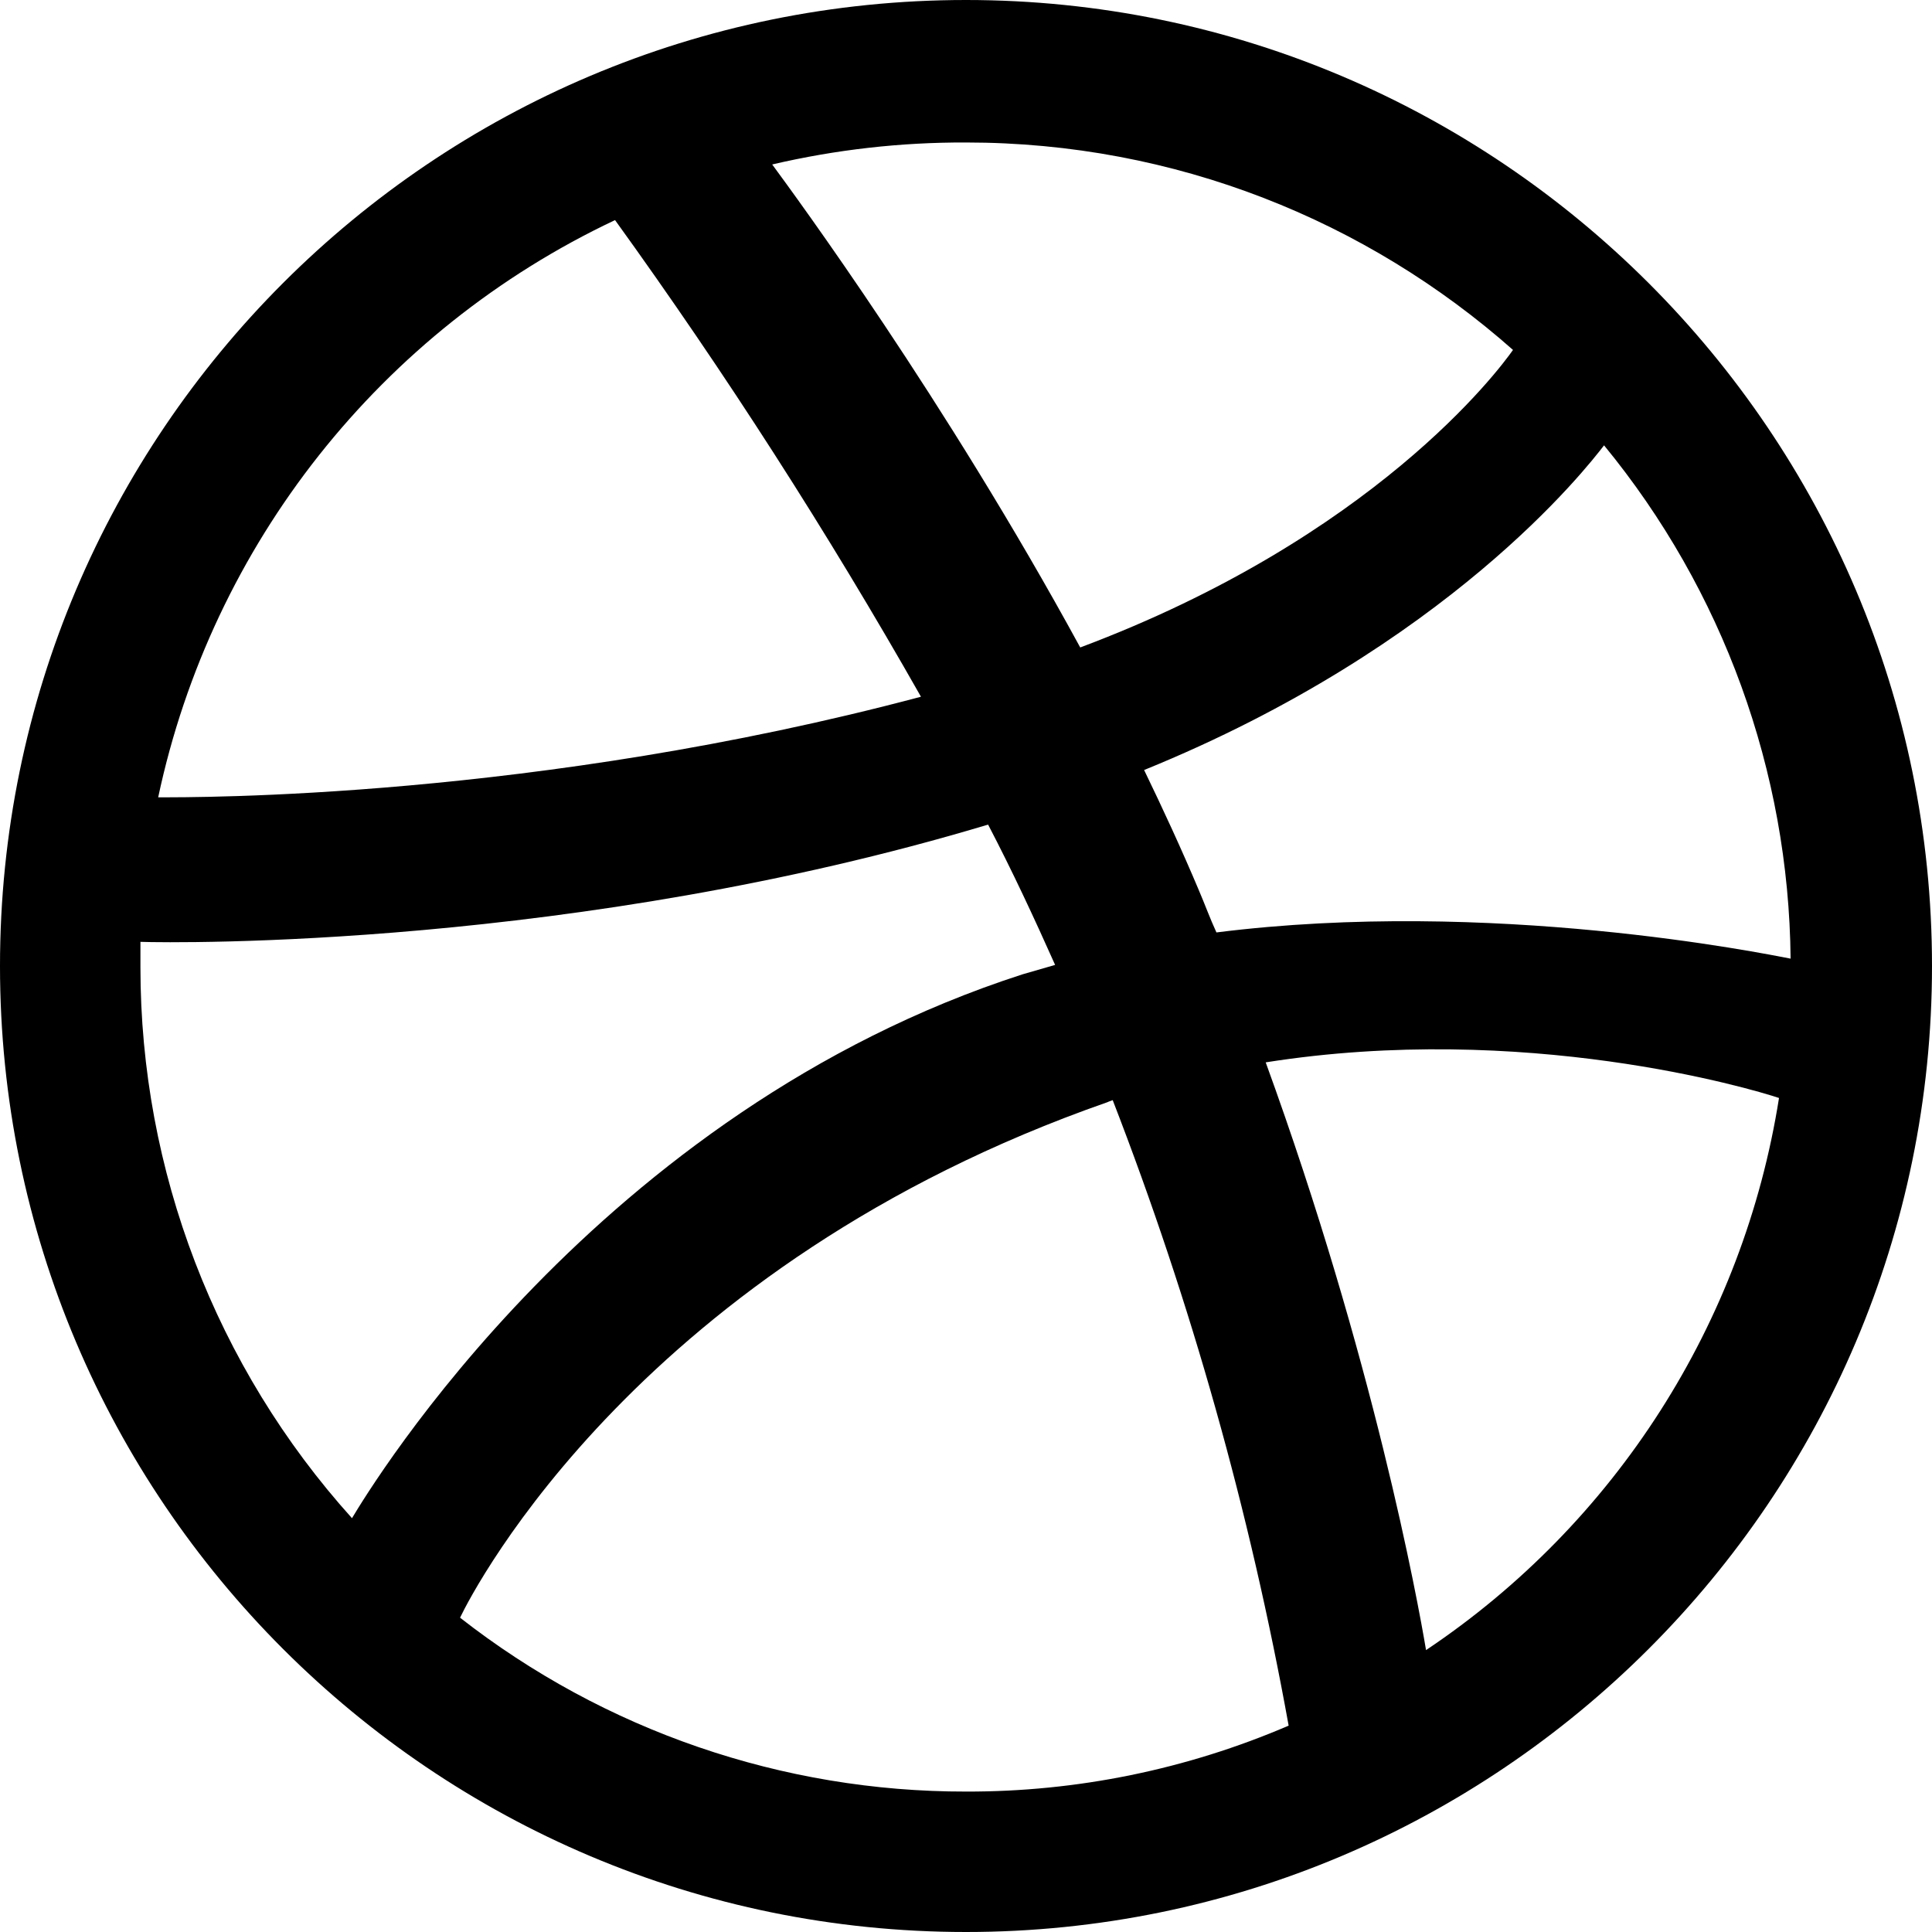
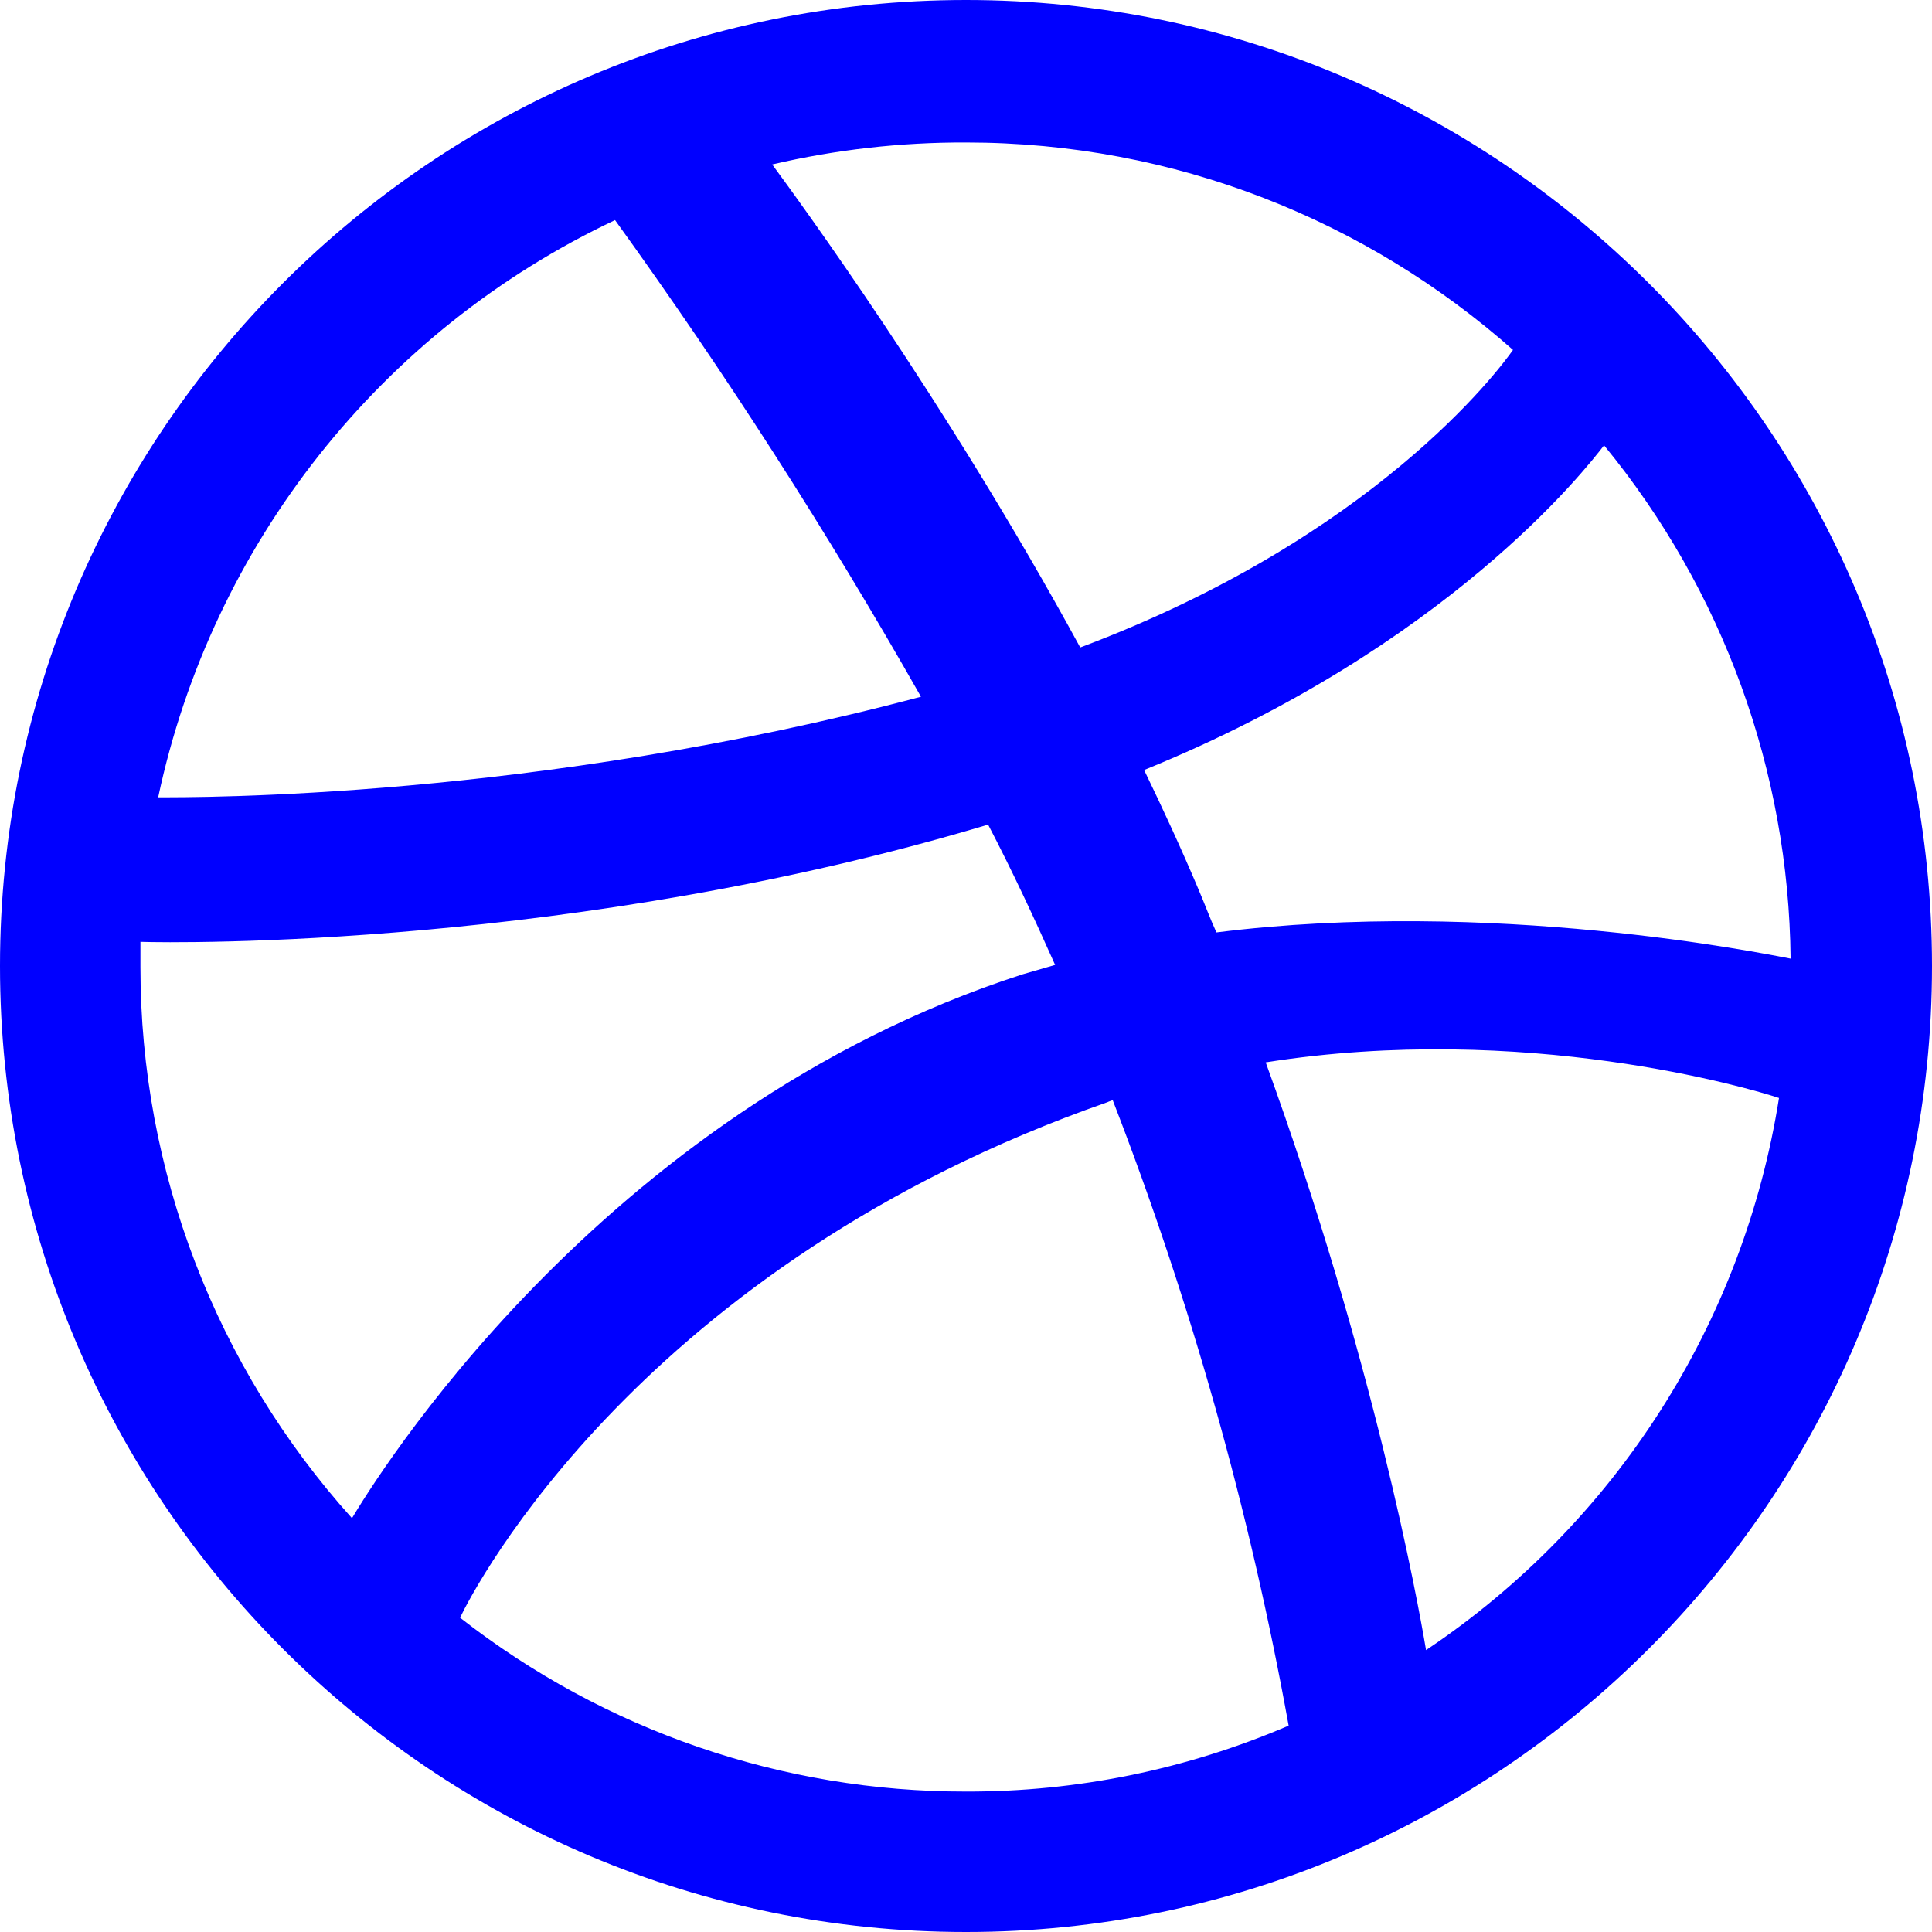
- <svg xmlns="http://www.w3.org/2000/svg" width="16" height="16" fill="currentColor" class="bi bi-dribbble" viewBox="0 0 16 16">
+ <svg xmlns="http://www.w3.org/2000/svg" width="16" height="16" fill="blue" class="bi bi-dribbble" viewBox="0 0 16 16">
  <path fill-rule="evenodd" d="M8 0C3.584 0 0 3.584 0 8s3.584 8 8 8c4.408 0 8-3.584 8-8s-3.592-8-8-8zm5.284 3.688a6.802 6.802 0 0 1 1.545 4.251c-.226-.043-2.482-.503-4.755-.217-.052-.112-.096-.234-.148-.355-.139-.33-.295-.668-.451-.99 2.516-1.023 3.662-2.498 3.81-2.69zM8 1.18c1.735 0 3.323.65 4.53 1.718-.122.174-1.155 1.553-3.584 2.464-1.12-2.056-2.36-3.74-2.551-4A6.95 6.95 0 0 1 8 1.18zm-2.907.642A43.123 43.123 0 0 1 7.627 5.77c-3.193.85-6.013.833-6.317.833a6.865 6.865 0 0 1 3.783-4.78zM1.163 8.01V7.8c.295.01 3.61.053 7.02-.971.199.381.381.772.555 1.162l-.27.078c-3.522 1.137-5.396 4.243-5.553 4.504a6.817 6.817 0 0 1-1.752-4.564zM8 14.837a6.785 6.785 0 0 1-4.19-1.44c.12-.252 1.509-2.924 5.361-4.269.018-.009.026-.009.044-.017a28.246 28.246 0 0 1 1.457 5.18A6.722 6.722 0 0 1 8 14.837zm3.81-1.171c-.07-.417-.435-2.412-1.328-4.868 2.143-.338 4.017.217 4.251.295a6.774 6.774 0 0 1-2.924 4.573z" />
</svg>
